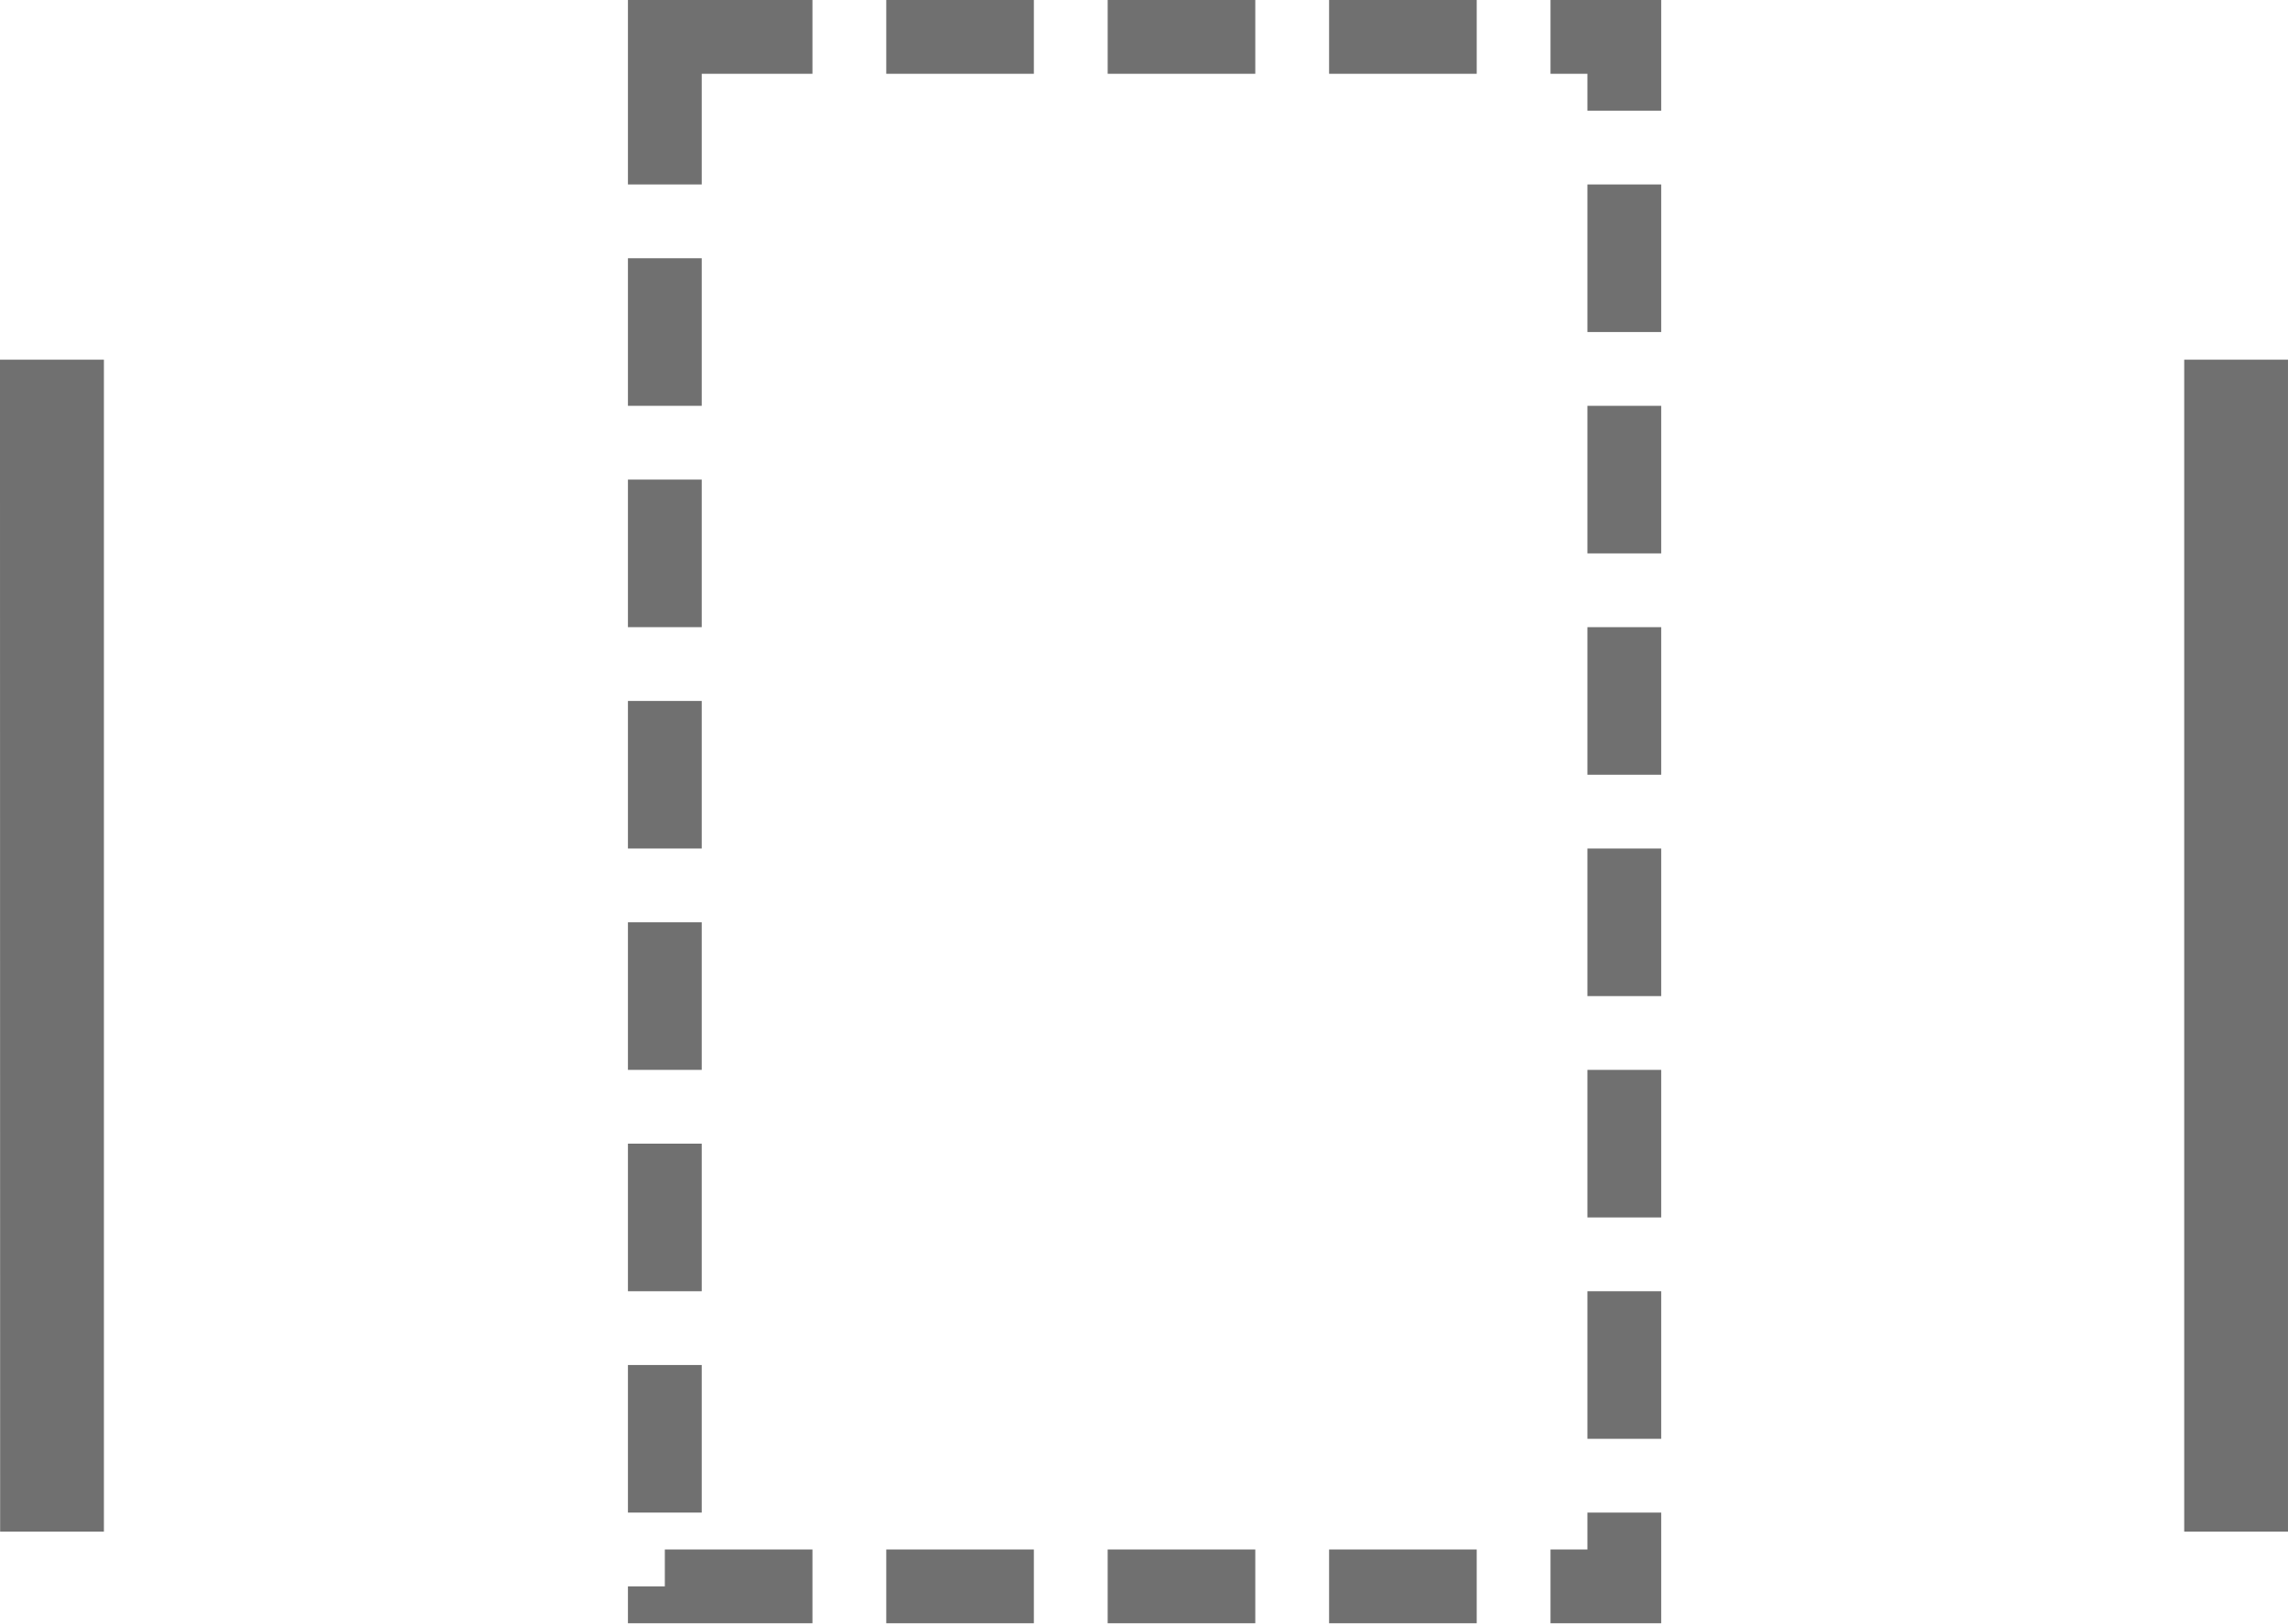
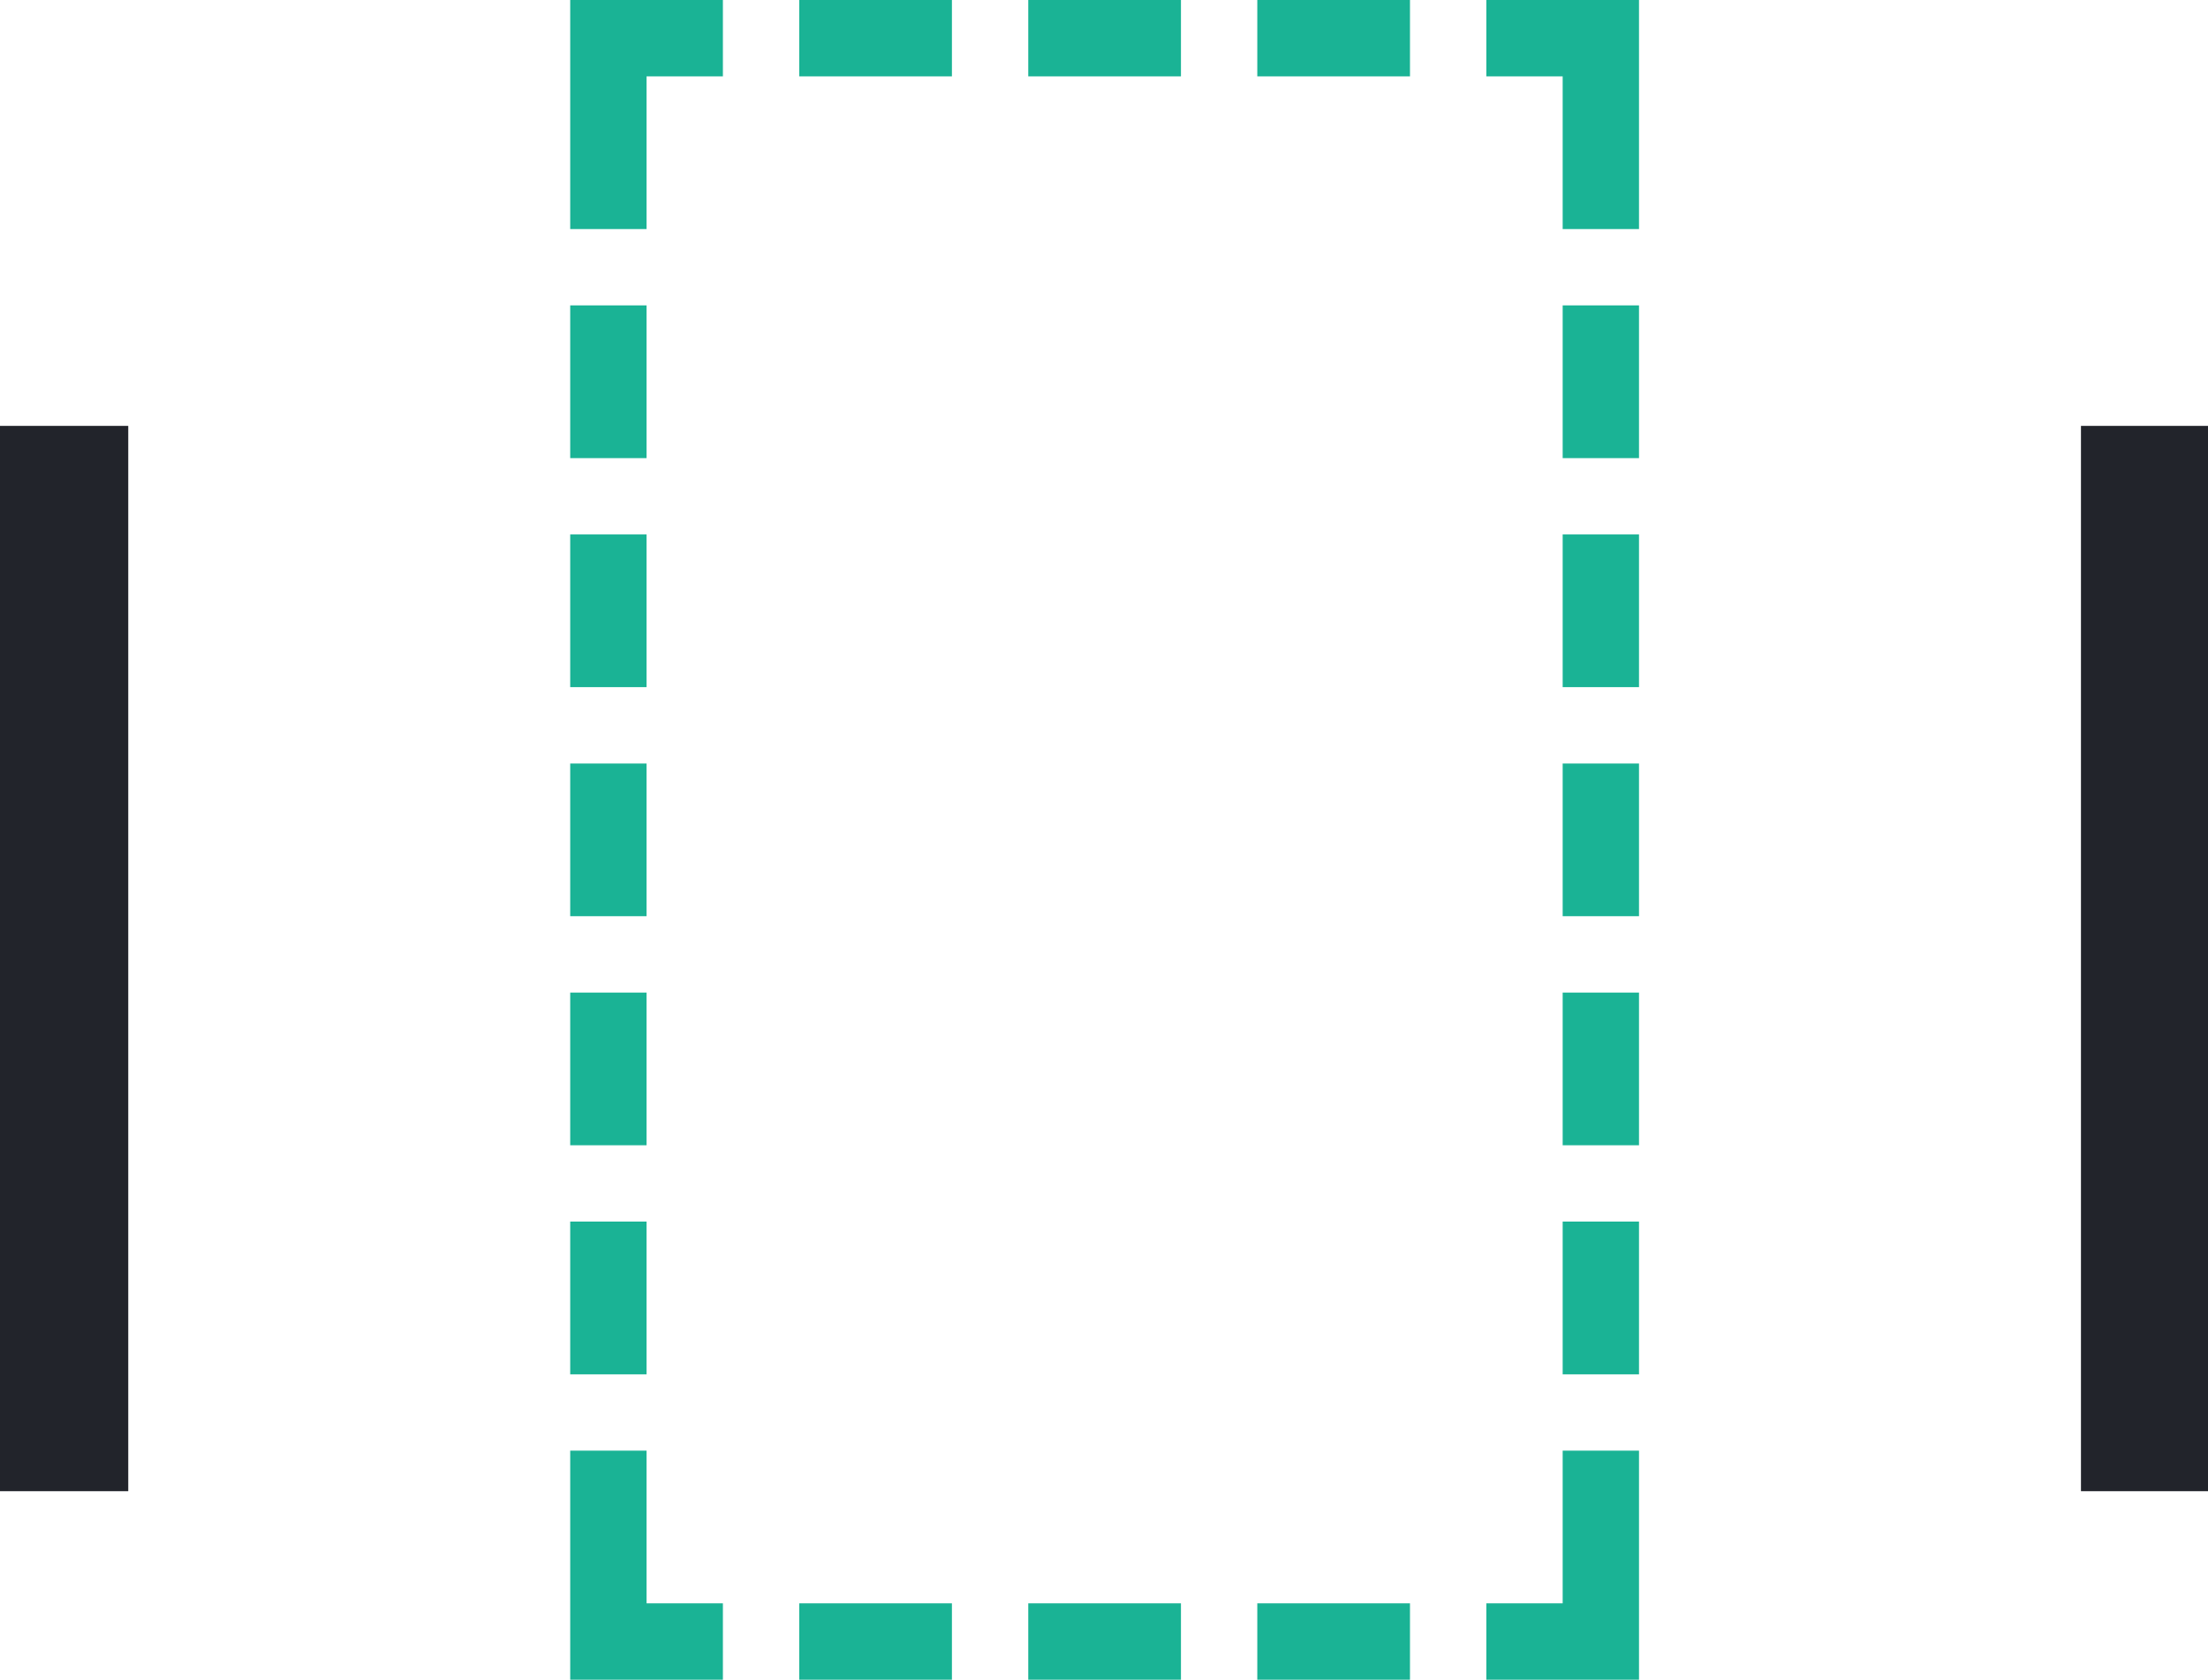
- <svg xmlns="http://www.w3.org/2000/svg" viewBox="0 0 31 22">
-   <defs>
-     <style>.a{fill:#707070;}.b,.d{fill:none;}.b{stroke:#707070;stroke-dasharray:2 1;}.c{stroke:none;}</style>
-   </defs>
-   <g transform="translate(15710.508 -409)">
-     <path class="a" d="M-15.508-12.125H-14.1V3.758h-1.406Zm29.594,0h1.406V3.758H14.086Z" transform="translate(-15695 426)" />
-     <g class="b" transform="translate(-15702 409)">
-       <rect class="c" width="14" height="22" />
-       <rect class="d" x="0.5" y="0.5" width="13" height="21" />
+ <svg xmlns="http://www.w3.org/2000/svg" width="28.922" height="22" viewBox="0 0 28.922 22">
+   <g transform="translate(-867 -393)">
+     <path d="M-12.789,2.531h-1.68V-11.422h1.68V2.531ZM12.789,1.148v-12.57h1.664V2.531H12.789Z" transform="translate(881.469 410)" fill="#22242b" />
+     <g transform="translate(874.469 393)" fill="none" stroke-dasharray="2 1">
+       <path d="M0,0H14V22H0Z" stroke="none" />
+       <path d="M 0 0 L 2 0 L 2 1 L 1 1 L 1 3 L 0 3 L 0 0 Z M 3 0 L 5 0 L 5 1 L 3 1 L 3 0 Z M 6 0 L 8 0 L 8 1 L 6 1 L 6 0 Z M 9 0 L 11 0 L 11 1 L 9 1 L 9 0 Z M 12 0 L 14 0 L 14 1 L 14 1 C 14 1 14 3 14 3 L 13 3 L 13 1 L 12 1 L 12 0 Z M 13 4 L 14 4 C 14 4 14 6 14 6 L 13 6 L 13 4 Z M 13 7 L 14 7 C 14 7 14 9 14 9 L 13 9 L 13 7 Z M 13 10 L 14 10 C 14 10 14 12 14 12 L 13 12 L 13 10 Z M 13 13 L 14 13 C 14 13 14 15 14 15 L 13 15 L 13 13 Z M 13 16 L 14 16 C 14 16 14 18 14 18 L 13 18 L 13 16 Z M 13 19 L 14 19 C 14 19 14 21 14 21 L 14 21 L 14 22 C 14 22 12 22 12 22 L 12 21 L 13 21 L 13 19 Z M 9 21 L 11 21 L 11 22 C 11 22 9 22 9 22 L 9 21 Z M 6 21 L 8 21 L 8 22 C 8 22 6 22 6 22 L 6 21 Z M 3 21 L 5 21 L 5 22 C 5 22 3 22 3 22 L 3 21 Z M 0 21 L 2 21 L 2 22 C 2 22 0 22 0 22 L 0 21 Z M 0 19 L 1 19 L 1 21 L 0 21 L 0 19 Z M 0 16 L 1 16 L 1 18 L 0 18 L 0 16 Z M 0 13 L 1 13 L 1 15 L 0 15 L 0 13 Z M 0 10 L 1 10 L 1 12 L 0 12 L 0 10 Z M 0 7 L 1 7 L 1 9 L 0 9 L 0 7 Z M 0 4 L 1 4 L 1 6 L 0 6 L 0 4 Z" stroke="none" fill="#1ab395" />
    </g>
  </g>
</svg>
